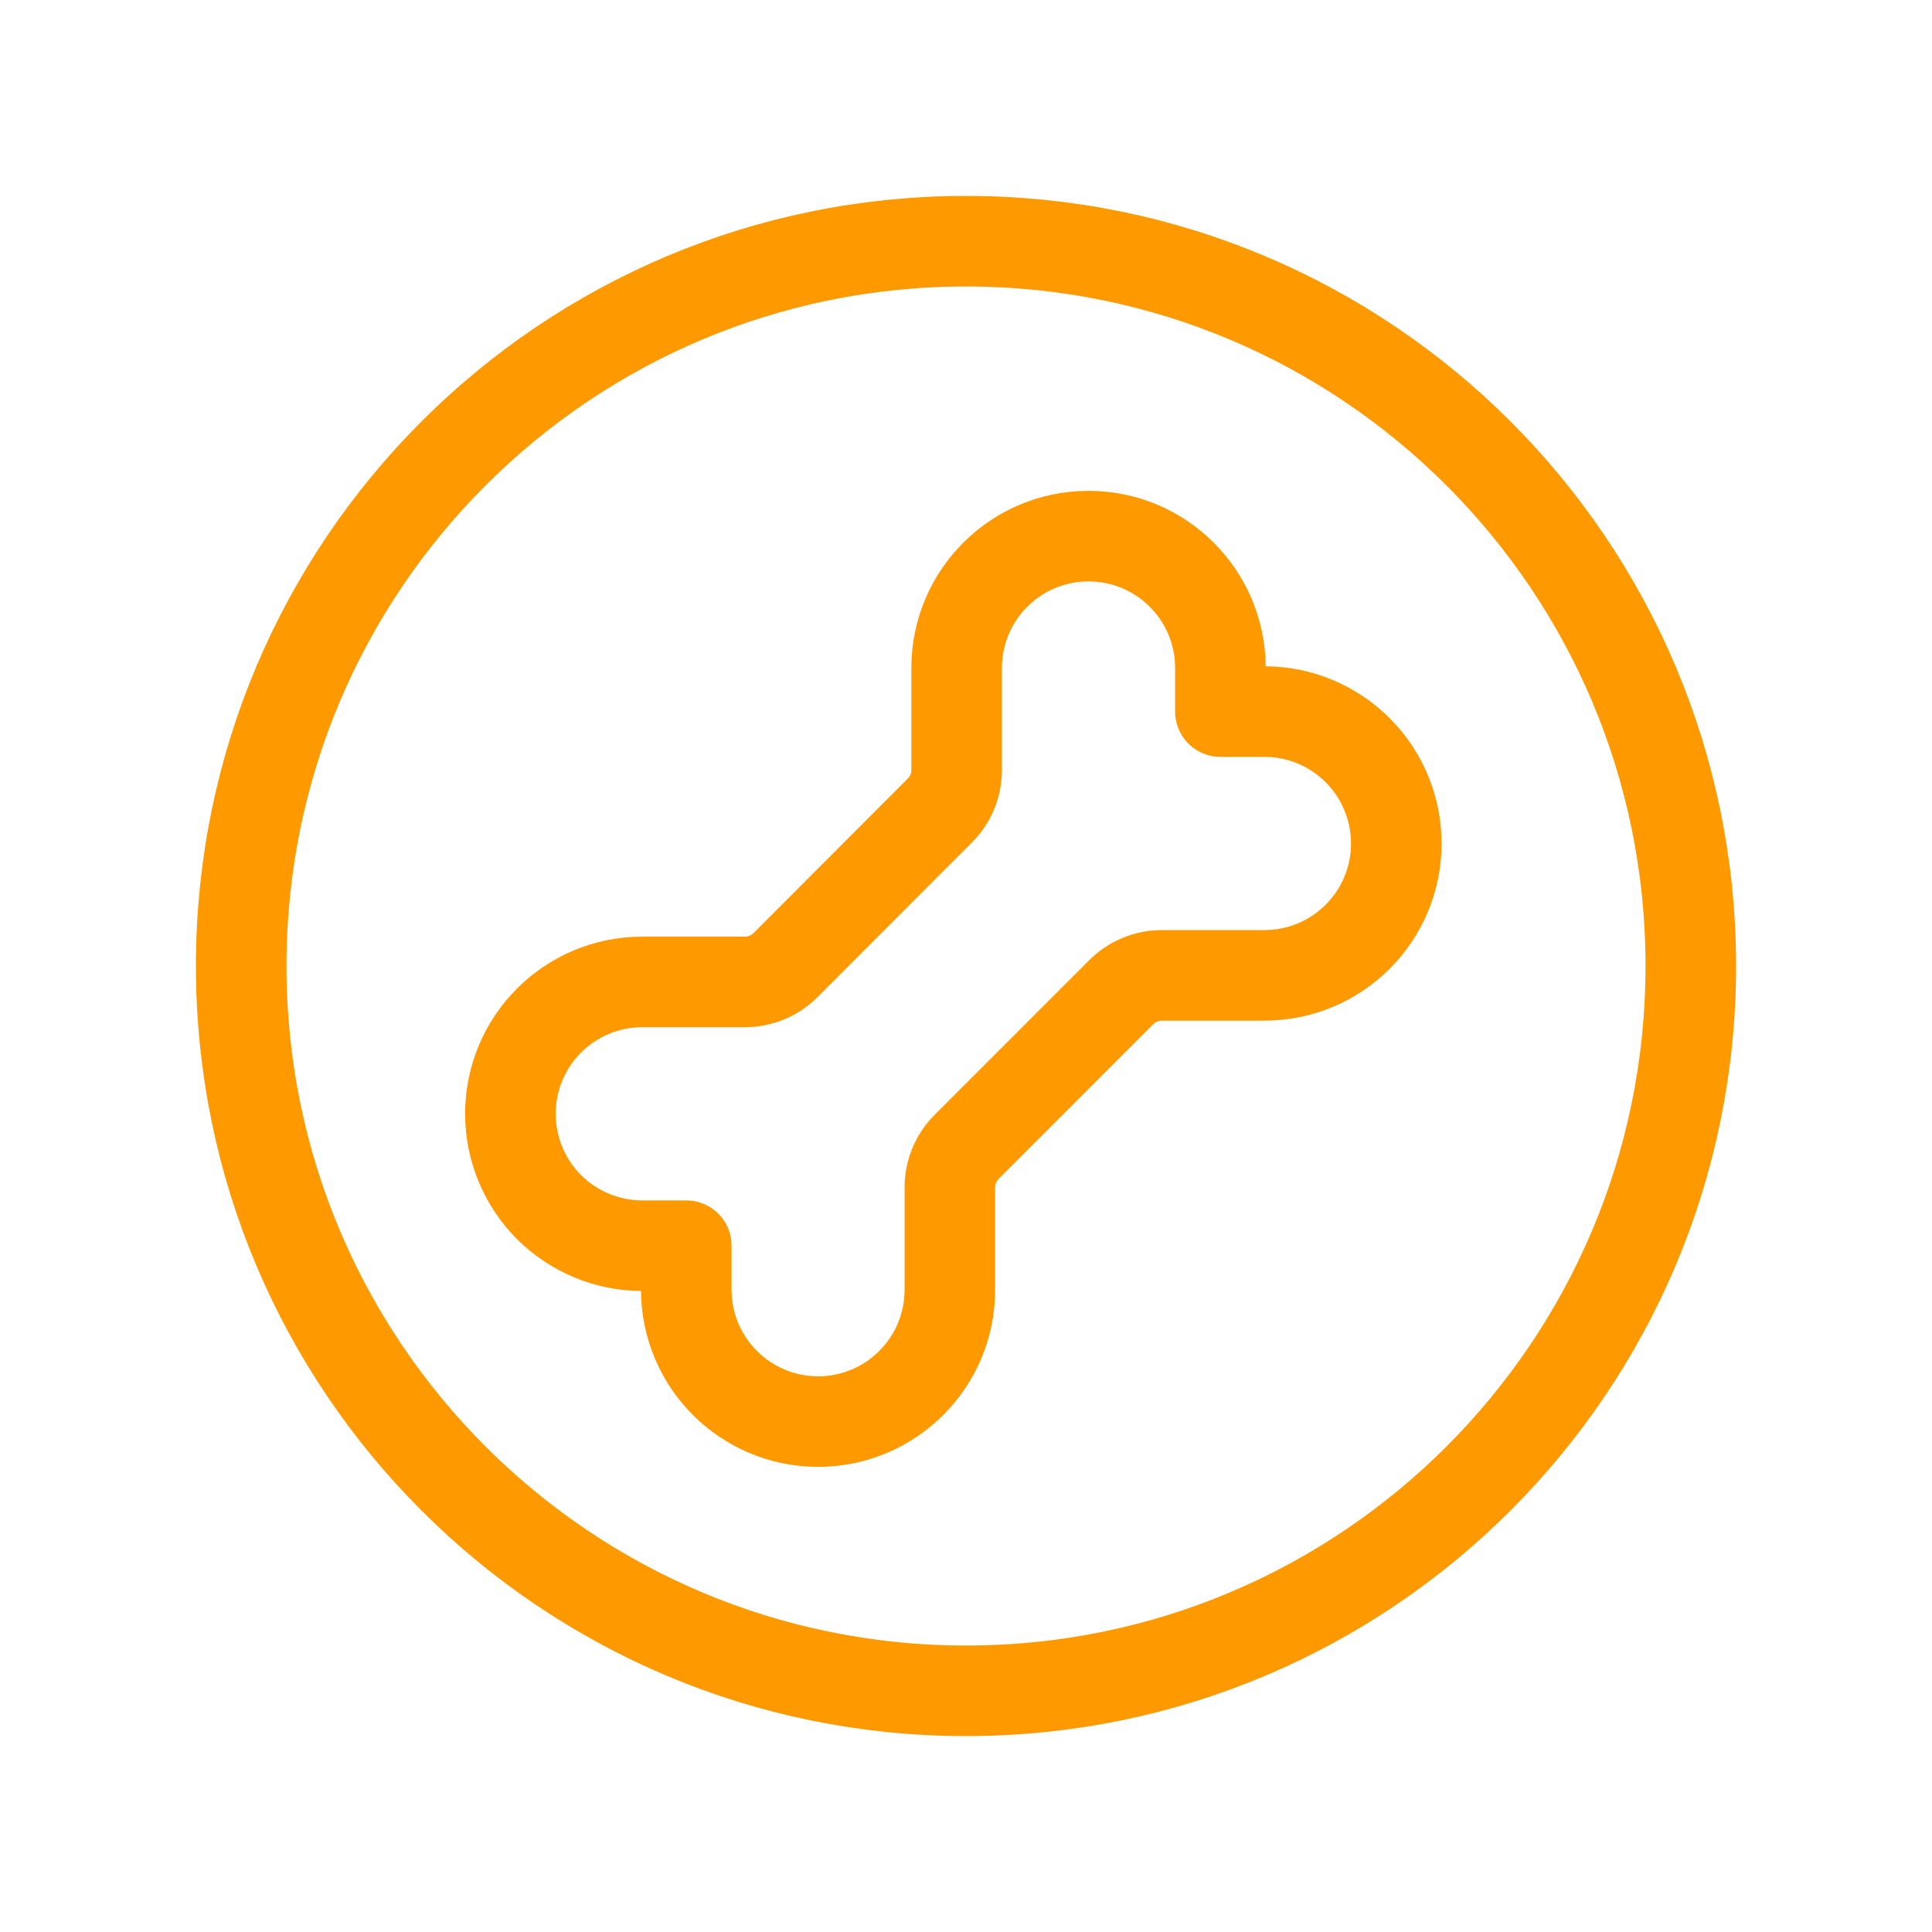
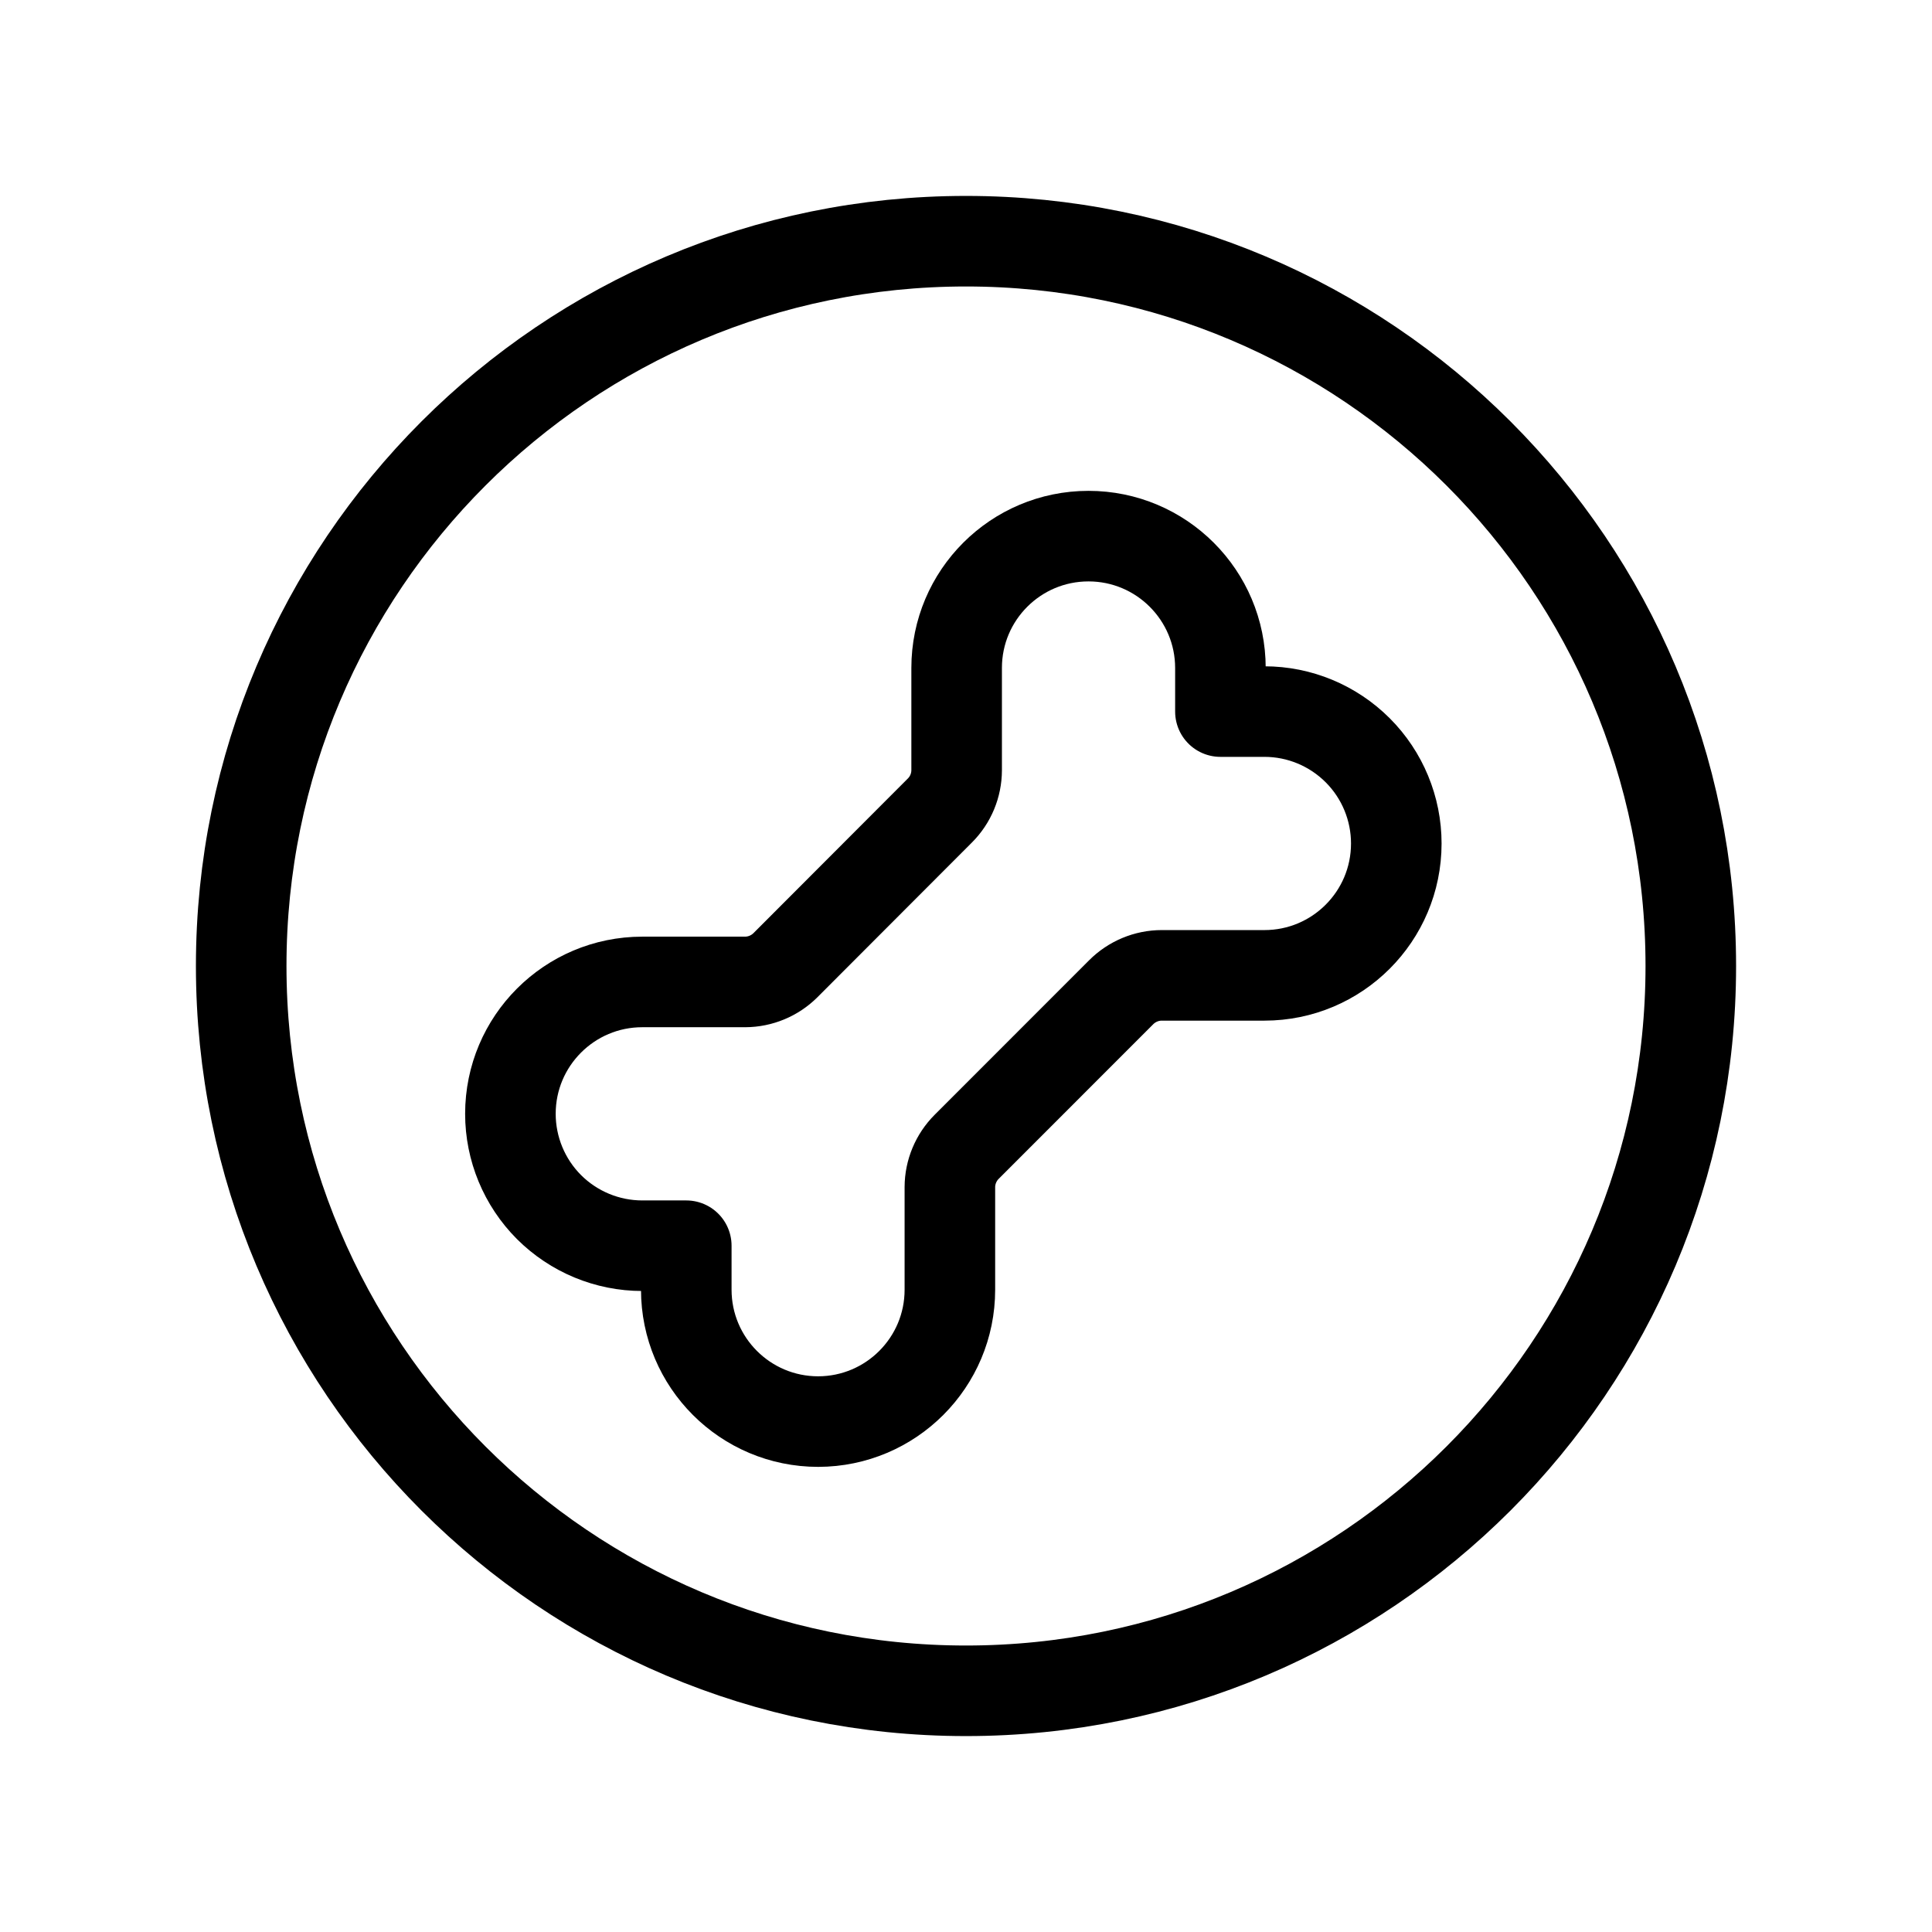
<svg xmlns="http://www.w3.org/2000/svg" width="32" height="32" viewBox="0 0 32 32" fill="none">
-   <path fill-rule="evenodd" clip-rule="evenodd" d="M19.243 16.155H20.943C22.149 16.155 23.127 15.177 23.127 13.971V13.971C23.127 13.392 22.897 12.836 22.488 12.427C22.078 12.017 21.523 11.786 20.943 11.786H20.214V11.065C20.214 9.858 19.235 8.88 18.029 8.88V8.88C16.823 8.88 15.845 9.857 15.845 11.063V12.758C15.844 13.008 15.745 13.247 15.568 13.424L13.009 15.987C12.832 16.163 12.592 16.263 12.342 16.264H10.638C9.432 16.264 8.454 17.242 8.454 18.448V18.448C8.454 19.027 8.684 19.583 9.093 19.993C9.503 20.402 10.058 20.633 10.638 20.633H11.367V21.361C11.367 22.568 12.345 23.546 13.552 23.546V23.546C14.757 23.544 15.733 22.567 15.733 21.362V19.662C15.734 19.412 15.834 19.172 16.011 18.995L18.569 16.436C18.747 16.257 18.99 16.155 19.243 16.155Z" stroke="#FF9900" stroke-width="1.5" stroke-linecap="round" stroke-linejoin="round" />
-   <circle cx="16" cy="16" r="12.005" stroke="#FF9900" stroke-width="1.5" stroke-linecap="round" stroke-linejoin="round" />
+   <path fill-rule="evenodd" clip-rule="evenodd" d="M19.243 16.155H20.943C22.149 16.155 23.127 15.177 23.127 13.971V13.971C23.127 13.392 22.897 12.836 22.488 12.427C22.078 12.017 21.523 11.786 20.943 11.786H20.214V11.065C20.214 9.858 19.235 8.88 18.029 8.88V8.88C16.823 8.88 15.845 9.857 15.845 11.063V12.758C15.844 13.008 15.745 13.247 15.568 13.424L13.009 15.987C12.832 16.163 12.592 16.263 12.342 16.264H10.638C9.432 16.264 8.454 17.242 8.454 18.448V18.448C8.454 19.027 8.684 19.583 9.093 19.993C9.503 20.402 10.058 20.633 10.638 20.633H11.367V21.361C11.367 22.568 12.345 23.546 13.552 23.546V23.546C14.757 23.544 15.733 22.567 15.733 21.362V19.662C15.734 19.412 15.834 19.172 16.011 18.995L18.569 16.436C18.747 16.257 18.99 16.155 19.243 16.155Z" stroke="currentColor" stroke-width="1.5" stroke-linecap="round" stroke-linejoin="round" />
+   <circle cx="16" cy="16" r="12.005" stroke="currentColor" stroke-width="1.5" stroke-linecap="round" stroke-linejoin="round" />
</svg>
